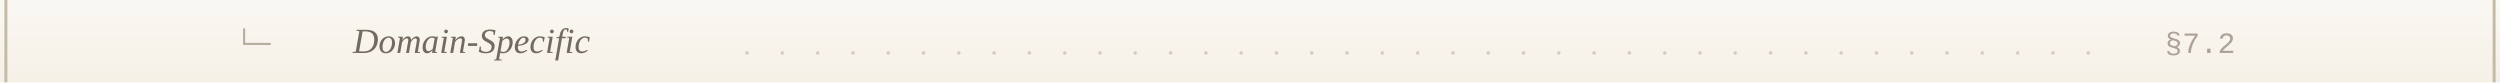
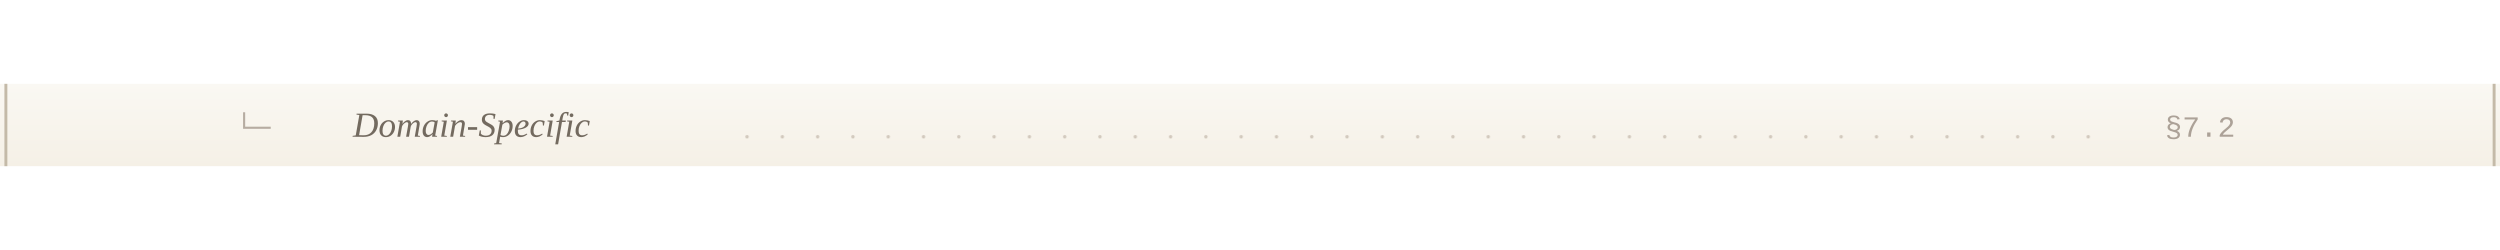
- <svg xmlns="http://www.w3.org/2000/svg" width="850" height="28">
+ <svg xmlns="http://www.w3.org/2000/svg" width="400" height="40" preserveAspectRatio="xMinYMid meet" viewBox="0 0 850 28">
  <defs>
    <linearGradient id="paperBg" x1="0%" y1="0%" x2="0%" y2="100%">
      <stop offset="0%" style="stop-color:#faf8f3" />
      <stop offset="100%" style="stop-color:#f5f0e6" />
    </linearGradient>
    <pattern id="leaderDotsSub" x="0" y="0" width="12" height="4" patternUnits="userSpaceOnUse">
      <circle cx="2" cy="2" r="0.6" fill="#a09080" opacity="0.4" />
    </pattern>
  </defs>
  <rect width="850" height="28" fill="url(#paperBg)" />
  <line x1="2" y1="0" x2="2" y2="28" stroke="#c4baa8" stroke-width="1" />
  <line x1="848" y1="0" x2="848" y2="28" stroke="#c4baa8" stroke-width="1" />
  <text x="80" y="18" font-family="'Courier New', Courier, monospace" font-size="10" fill="#8a7b6f" opacity="0.6">
    └─
  </text>
  <text x="120" y="18" font-family="Georgia, 'Times New Roman', serif" font-size="12" font-style="italic" fill="#5c5247" opacity="0.85">
    Domain-Specific
  </text>
  <rect x="250" y="15" width="470" height="4" fill="url(#leaderDotsSub)" />
  <text x="760" y="18" font-family="'Courier New', Courier, monospace" font-size="10" fill="#7a6b5f" text-anchor="end" opacity="0.6">
    §7.2
  </text>
</svg>
